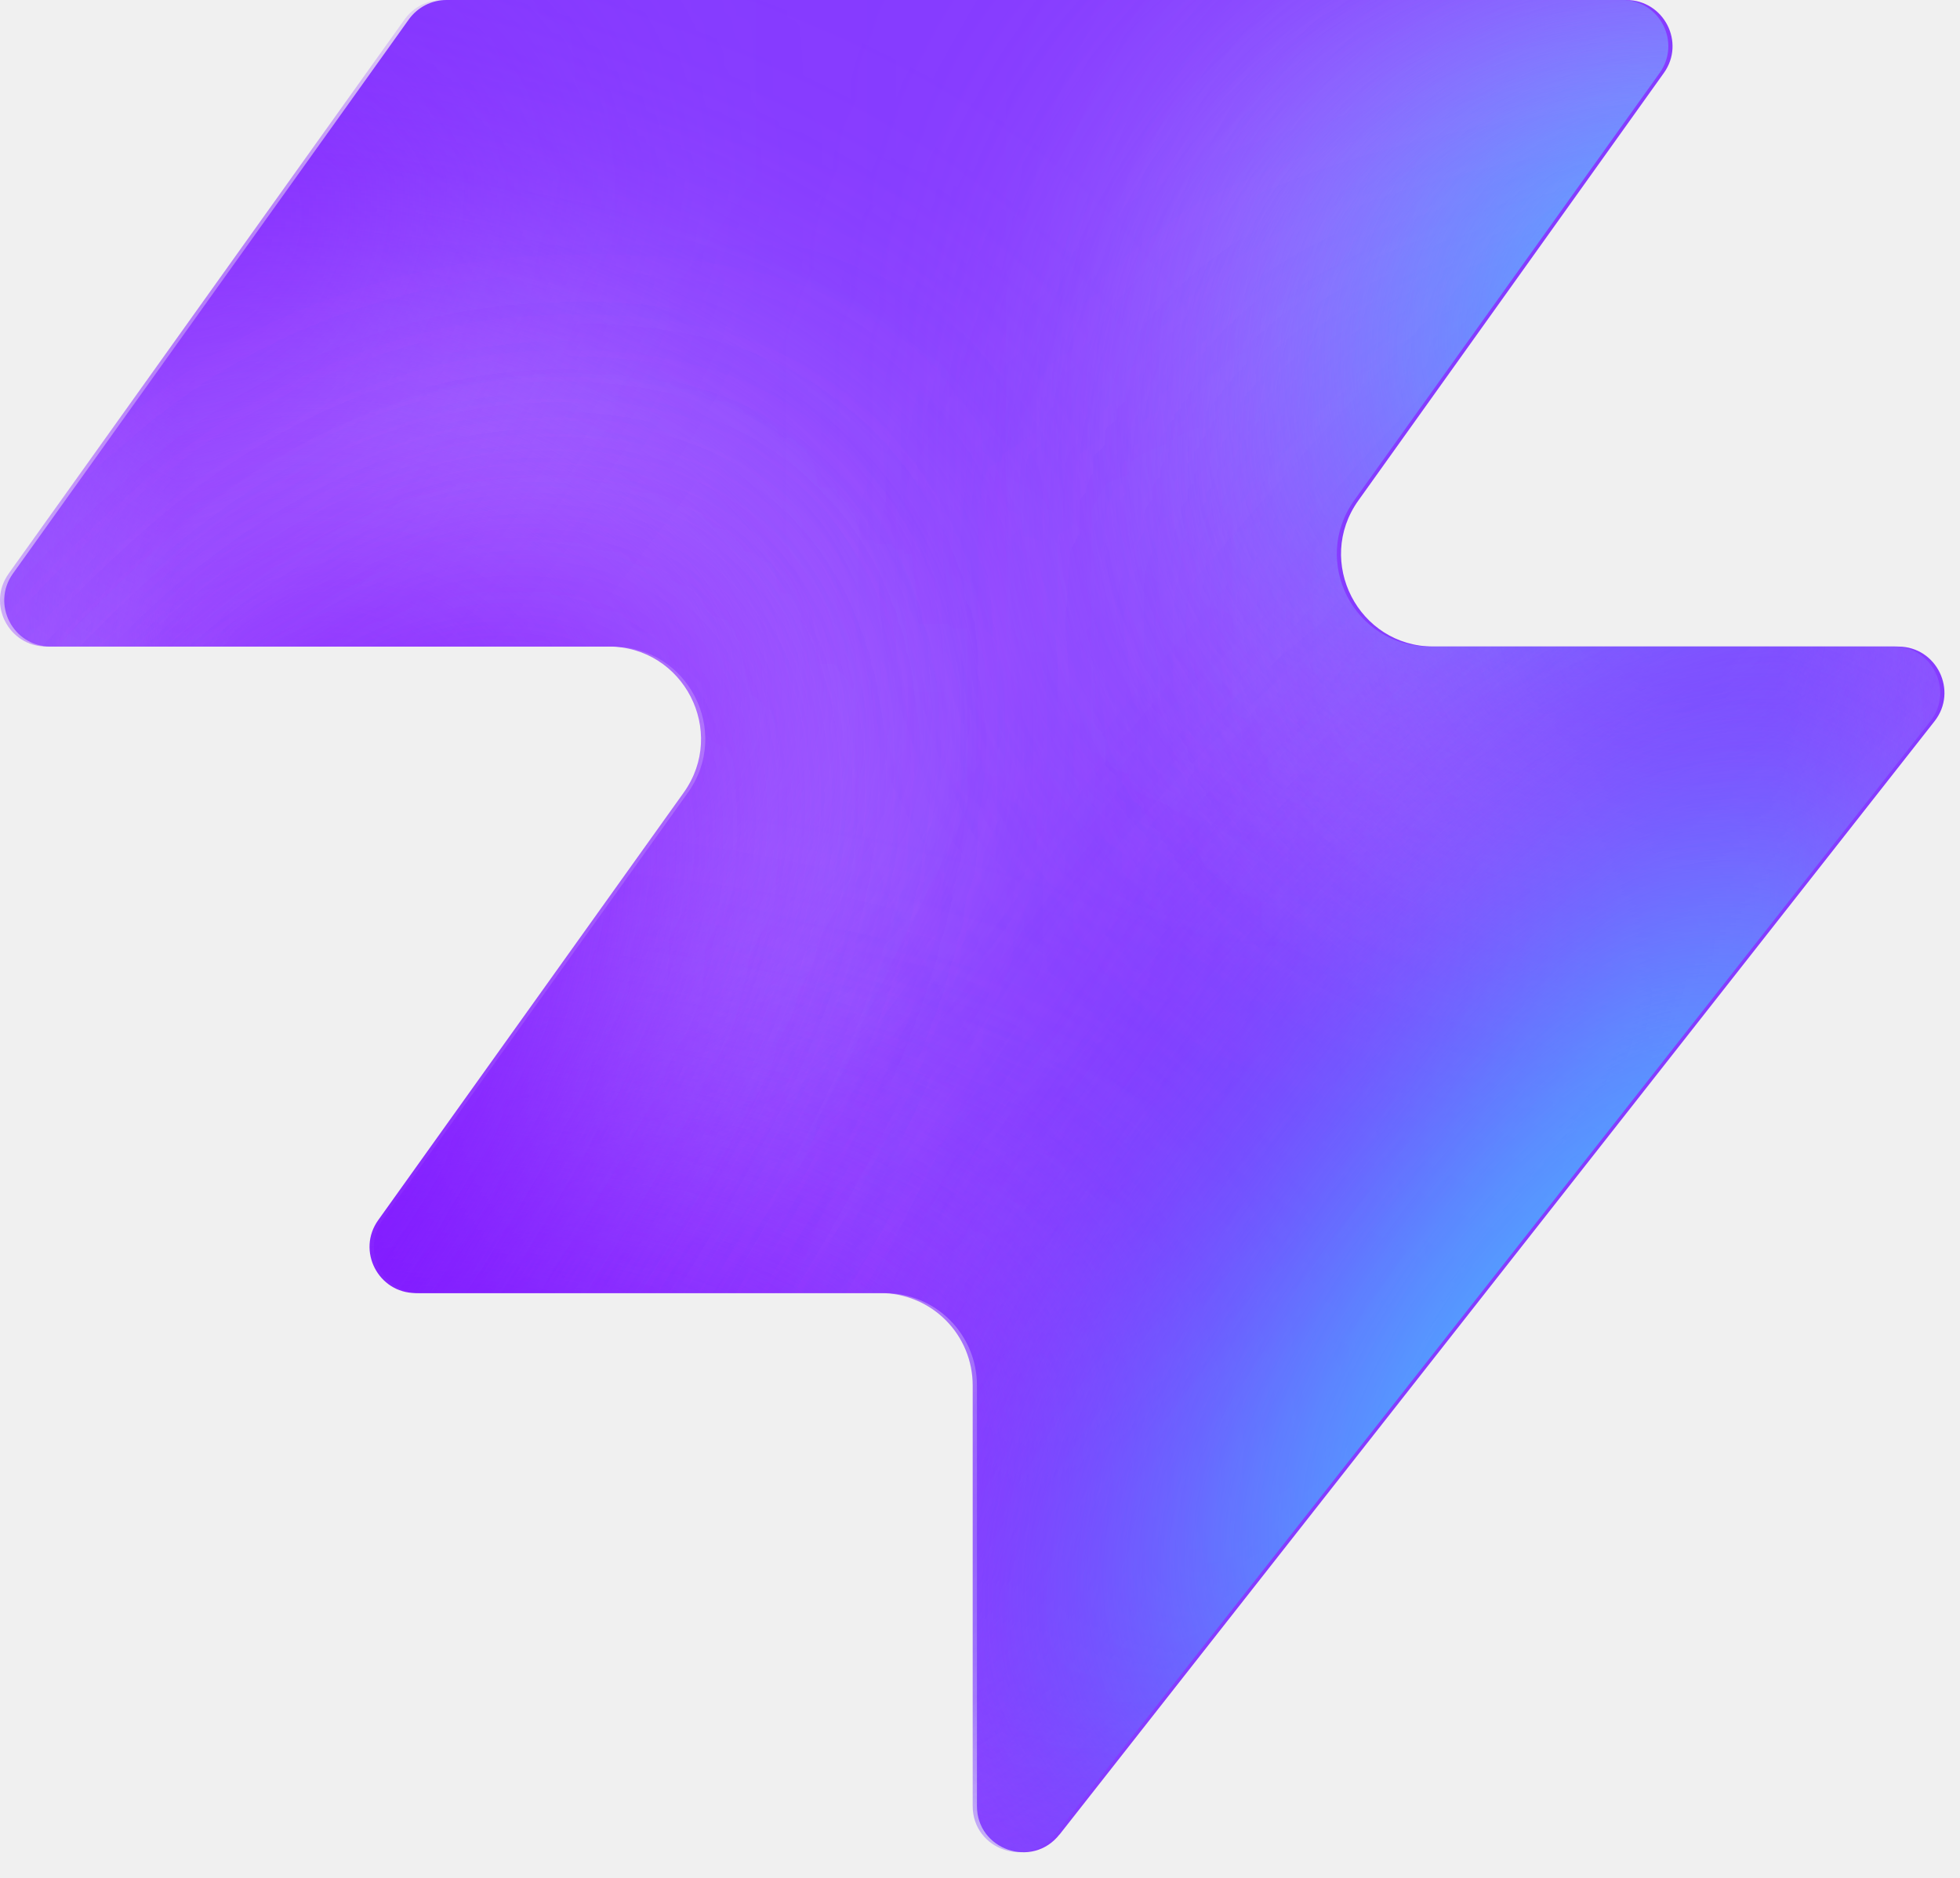
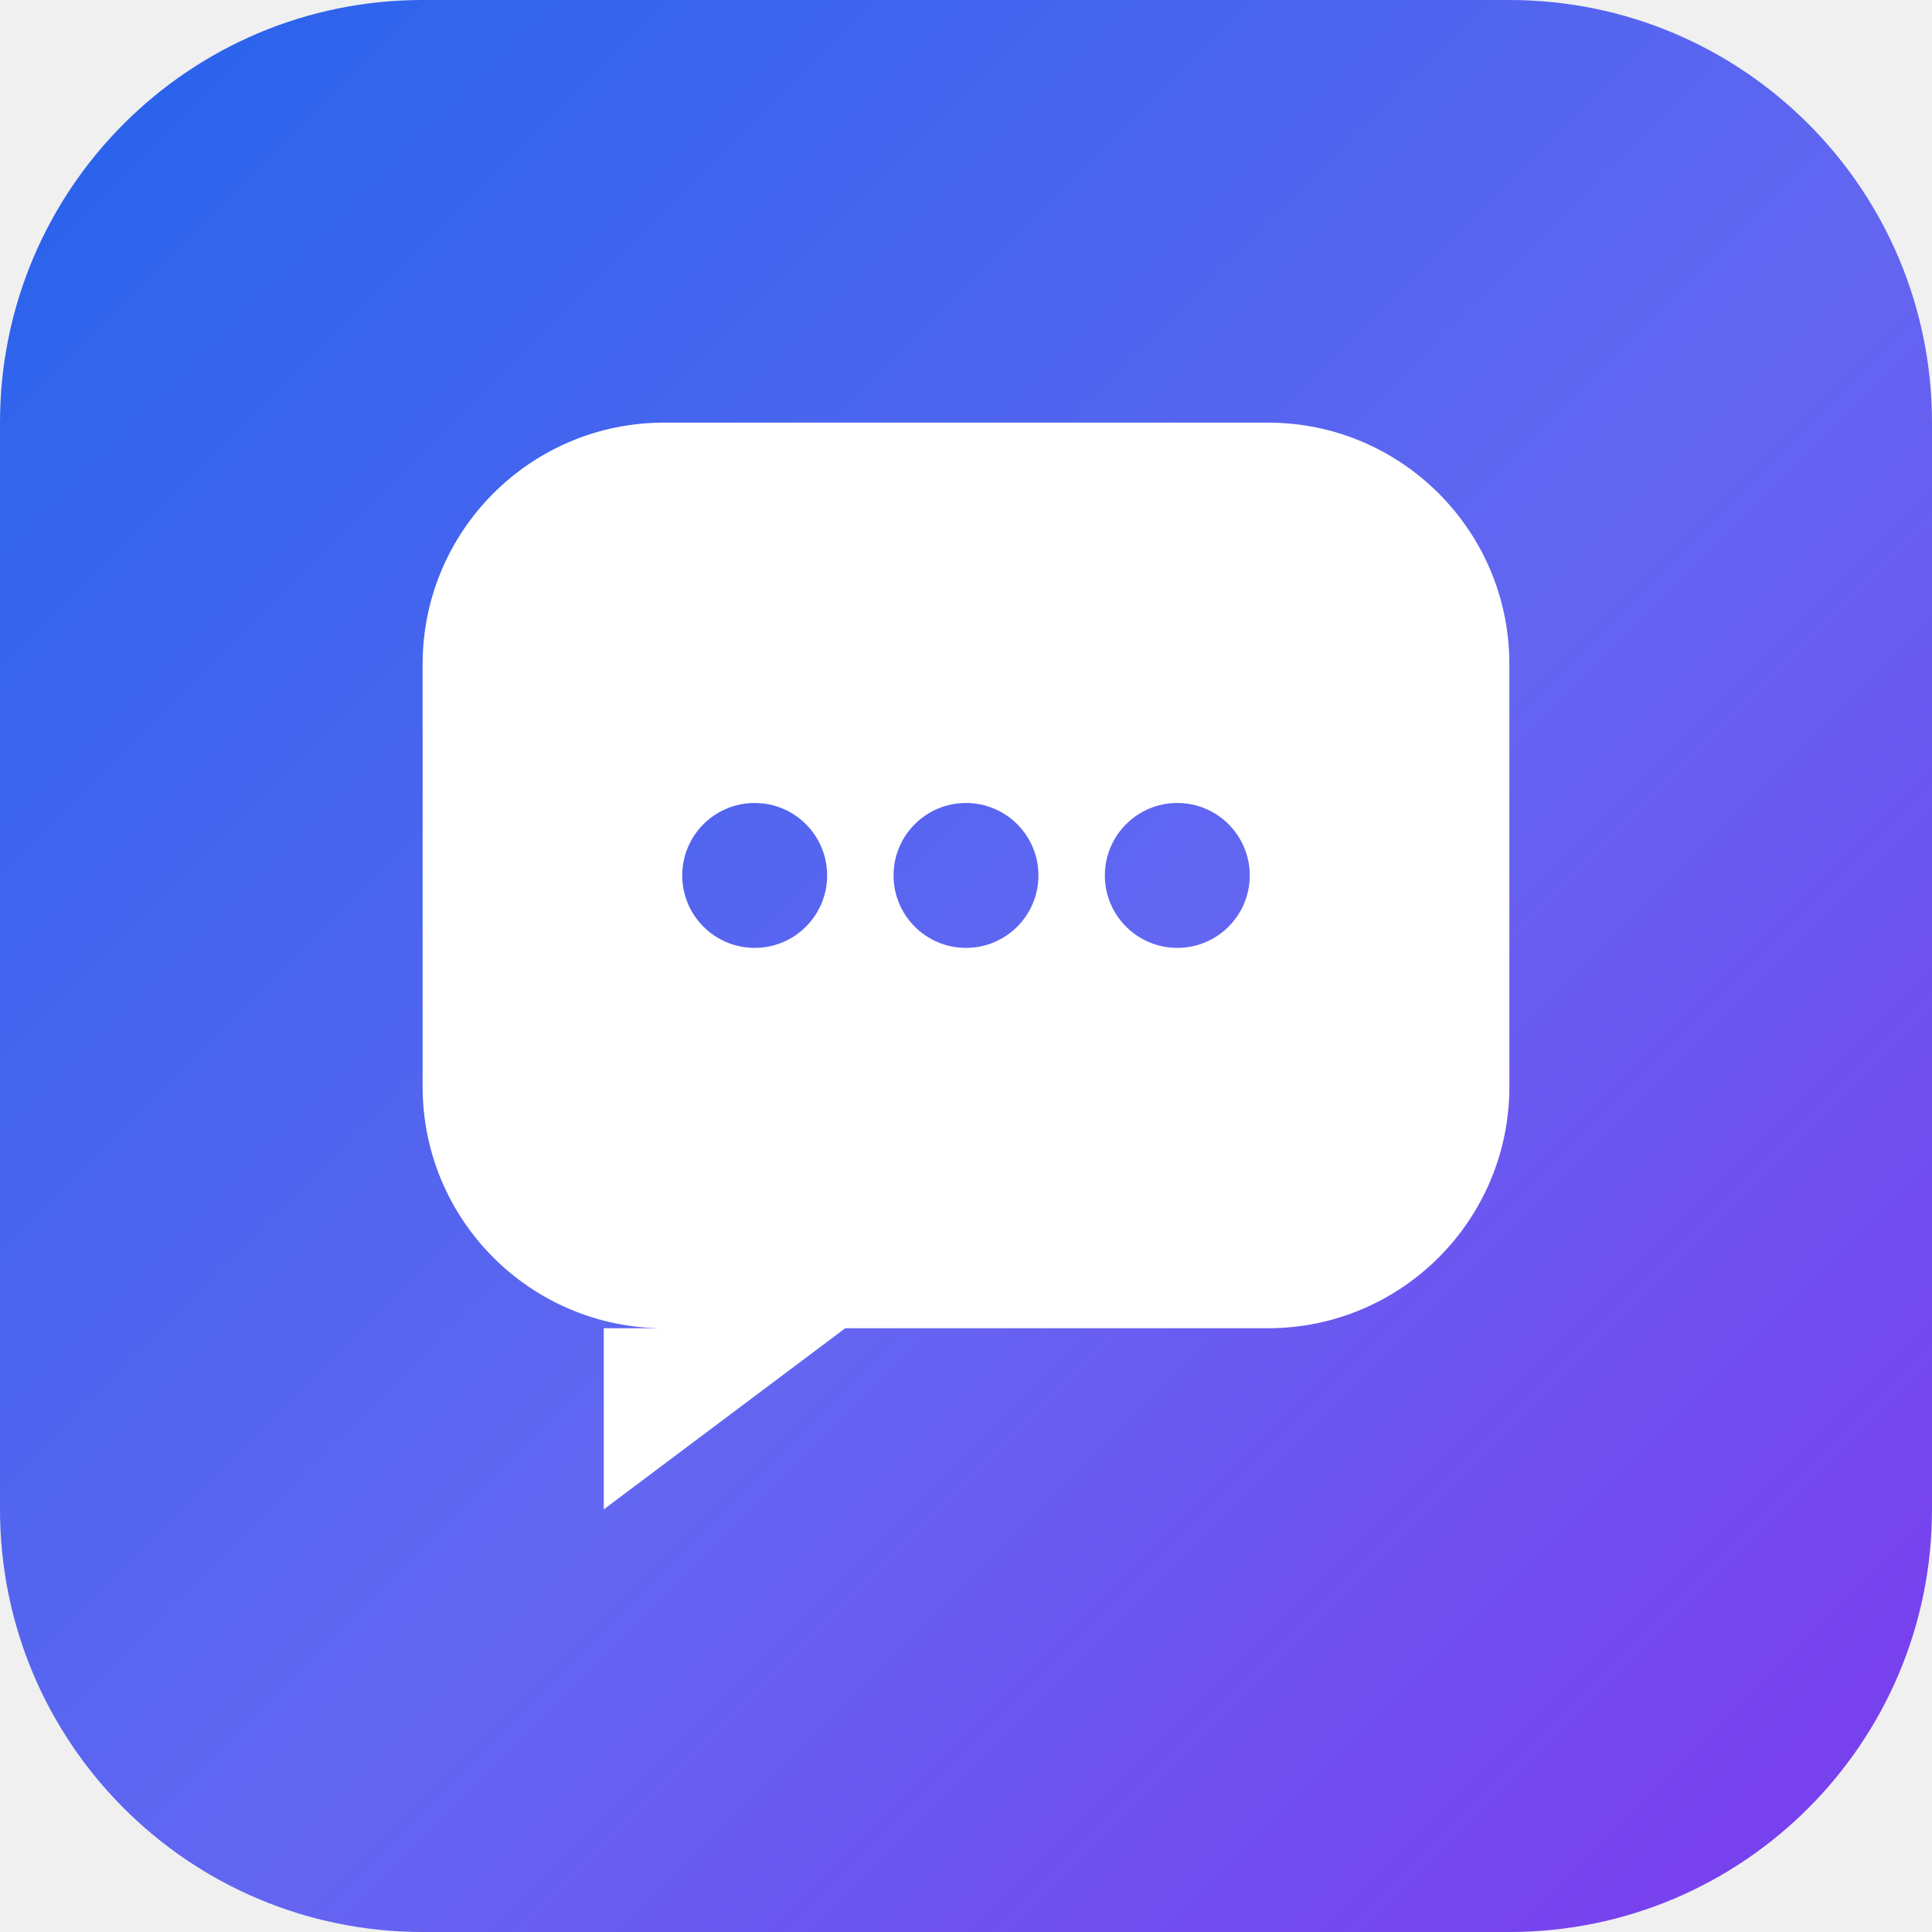
- <svg xmlns="http://www.w3.org/2000/svg" width="48" height="46" fill="none" viewBox="0 0 48 46">
-   <path fill="#863bff" d="M25.946 44.938c-.664.845-2.021.375-2.021-.698V33.937a2.26 2.26 0 0 0-2.262-2.262H10.287c-.92 0-1.456-1.04-.92-1.788l7.48-10.471c1.07-1.497 0-3.578-1.842-3.578H1.237c-.92 0-1.456-1.04-.92-1.788L10.013.474c.214-.297.556-.474.92-.474h28.894c.92 0 1.456 1.04.92 1.788l-7.48 10.471c-1.07 1.498 0 3.579 1.842 3.579h11.377c.943 0 1.473 1.088.89 1.83L25.947 44.94z" style="fill:#863bff;fill:color(display-p3 .525 .23 1);fill-opacity:1" />
-   <mask id="a" width="48" height="46" x="0" y="0" maskUnits="userSpaceOnUse" style="mask-type:alpha">
-     <path fill="#000" d="M25.842 44.938c-.664.844-2.021.375-2.021-.698V33.937a2.26 2.26 0 0 0-2.262-2.262H10.183c-.92 0-1.456-1.04-.92-1.788l7.48-10.471c1.07-1.498 0-3.579-1.842-3.579H1.133c-.92 0-1.456-1.04-.92-1.787L9.91.473c.214-.297.556-.474.92-.474h28.894c.92 0 1.456 1.04.92 1.788l-7.48 10.471c-1.07 1.498 0 3.578 1.842 3.578h11.377c.943 0 1.473 1.088.89 1.832L25.843 44.94z" style="fill:#000;fill-opacity:1" />
-   </mask>
-   <g mask="url(#a)">
-     <g filter="url(#b)">
-       <ellipse cx="5.508" cy="14.704" fill="#ede6ff" rx="5.508" ry="14.704" style="fill:#ede6ff;fill:color(display-p3 .927 .903 1);fill-opacity:1" transform="matrix(.00324 1 1 -.00324 -4.47 31.516)" />
-     </g>
-     <g filter="url(#c)">
-       <ellipse cx="10.399" cy="29.851" fill="#ede6ff" rx="10.399" ry="29.851" style="fill:#ede6ff;fill:color(display-p3 .927 .903 1);fill-opacity:1" transform="matrix(.00324 1 1 -.00324 -39.328 7.883)" />
-     </g>
-     <g filter="url(#d)">
-       <ellipse cx="5.508" cy="30.487" fill="#7e14ff" rx="5.508" ry="30.487" style="fill:#7e14ff;fill:color(display-p3 .492 .077 1);fill-opacity:1" transform="rotate(89.814 -25.913 -14.639)scale(1 -1)" />
-     </g>
-     <g filter="url(#e)">
-       <ellipse cx="5.508" cy="30.599" fill="#7e14ff" rx="5.508" ry="30.599" style="fill:#7e14ff;fill:color(display-p3 .492 .077 1);fill-opacity:1" transform="rotate(89.814 -32.644 -3.334)scale(1 -1)" />
-     </g>
-     <g filter="url(#f)">
-       <ellipse cx="5.508" cy="30.599" fill="#7e14ff" rx="5.508" ry="30.599" style="fill:#7e14ff;fill:color(display-p3 .492 .077 1);fill-opacity:1" transform="matrix(.00324 1 1 -.00324 -34.34 30.47)" />
-     </g>
-     <g filter="url(#g)">
-       <ellipse cx="14.072" cy="22.078" fill="#ede6ff" rx="14.072" ry="22.078" style="fill:#ede6ff;fill:color(display-p3 .927 .903 1);fill-opacity:1" transform="rotate(93.35 24.506 48.493)scale(-1 1)" />
-     </g>
-     <g filter="url(#h)">
-       <ellipse cx="3.47" cy="21.501" fill="#7e14ff" rx="3.47" ry="21.501" style="fill:#7e14ff;fill:color(display-p3 .492 .077 1);fill-opacity:1" transform="rotate(89.009 28.708 47.59)scale(-1 1)" />
-     </g>
-     <g filter="url(#i)">
-       <ellipse cx="3.47" cy="21.501" fill="#7e14ff" rx="3.47" ry="21.501" style="fill:#7e14ff;fill:color(display-p3 .492 .077 1);fill-opacity:1" transform="rotate(89.009 28.708 47.59)scale(-1 1)" />
-     </g>
-     <g filter="url(#j)">
-       <ellipse cx=".387" cy="8.972" fill="#7e14ff" rx="4.407" ry="29.108" style="fill:#7e14ff;fill:color(display-p3 .492 .077 1);fill-opacity:1" transform="rotate(39.51 .387 8.972)" />
-     </g>
-     <g filter="url(#k)">
-       <ellipse cx="47.523" cy="-6.092" fill="#7e14ff" rx="4.407" ry="29.108" style="fill:#7e14ff;fill:color(display-p3 .492 .077 1);fill-opacity:1" transform="rotate(37.892 47.523 -6.092)" />
-     </g>
-     <g filter="url(#l)">
-       <ellipse cx="41.412" cy="6.333" fill="#47bfff" rx="5.971" ry="9.665" style="fill:#47bfff;fill:color(display-p3 .28 .748 1);fill-opacity:1" transform="rotate(37.892 41.412 6.333)" />
-     </g>
-     <g filter="url(#m)">
-       <ellipse cx="-1.879" cy="38.332" fill="#7e14ff" rx="4.407" ry="29.108" style="fill:#7e14ff;fill:color(display-p3 .492 .077 1);fill-opacity:1" transform="rotate(37.892 -1.88 38.332)" />
-     </g>
-     <g filter="url(#n)">
-       <ellipse cx="-1.879" cy="38.332" fill="#7e14ff" rx="4.407" ry="29.108" style="fill:#7e14ff;fill:color(display-p3 .492 .077 1);fill-opacity:1" transform="rotate(37.892 -1.88 38.332)" />
-     </g>
-     <g filter="url(#o)">
-       <ellipse cx="35.651" cy="29.907" fill="#7e14ff" rx="4.407" ry="29.108" style="fill:#7e14ff;fill:color(display-p3 .492 .077 1);fill-opacity:1" transform="rotate(37.892 35.651 29.907)" />
-     </g>
-     <g filter="url(#p)">
-       <ellipse cx="38.418" cy="32.4" fill="#47bfff" rx="5.971" ry="15.297" style="fill:#47bfff;fill:color(display-p3 .28 .748 1);fill-opacity:1" transform="rotate(37.892 38.418 32.4)" />
-     </g>
-   </g>
+ <svg xmlns="http://www.w3.org/2000/svg" viewBox="0 0 64 64">
  <defs>
-     <filter id="b" width="60.045" height="41.654" x="-19.77" y="16.149" color-interpolation-filters="sRGB" filterUnits="userSpaceOnUse">
-       <feFlood flood-opacity="0" result="BackgroundImageFix" />
-       <feBlend in="SourceGraphic" in2="BackgroundImageFix" result="shape" />
-       <feGaussianBlur result="effect1_foregroundBlur_2002_17158" stdDeviation="7.659" />
-     </filter>
-     <filter id="c" width="90.34" height="51.437" x="-54.613" y="-7.533" color-interpolation-filters="sRGB" filterUnits="userSpaceOnUse">
-       <feFlood flood-opacity="0" result="BackgroundImageFix" />
-       <feBlend in="SourceGraphic" in2="BackgroundImageFix" result="shape" />
-       <feGaussianBlur result="effect1_foregroundBlur_2002_17158" stdDeviation="7.659" />
-     </filter>
-     <filter id="d" width="79.355" height="29.4" x="-49.64" y="2.03" color-interpolation-filters="sRGB" filterUnits="userSpaceOnUse">
-       <feFlood flood-opacity="0" result="BackgroundImageFix" />
-       <feBlend in="SourceGraphic" in2="BackgroundImageFix" result="shape" />
-       <feGaussianBlur result="effect1_foregroundBlur_2002_17158" stdDeviation="4.596" />
-     </filter>
-     <filter id="e" width="79.579" height="29.4" x="-45.045" y="20.029" color-interpolation-filters="sRGB" filterUnits="userSpaceOnUse">
-       <feFlood flood-opacity="0" result="BackgroundImageFix" />
-       <feBlend in="SourceGraphic" in2="BackgroundImageFix" result="shape" />
-       <feGaussianBlur result="effect1_foregroundBlur_2002_17158" stdDeviation="4.596" />
-     </filter>
-     <filter id="f" width="79.579" height="29.4" x="-43.513" y="21.178" color-interpolation-filters="sRGB" filterUnits="userSpaceOnUse">
-       <feFlood flood-opacity="0" result="BackgroundImageFix" />
-       <feBlend in="SourceGraphic" in2="BackgroundImageFix" result="shape" />
-       <feGaussianBlur result="effect1_foregroundBlur_2002_17158" stdDeviation="4.596" />
-     </filter>
-     <filter id="g" width="74.749" height="58.852" x="15.756" y="-17.901" color-interpolation-filters="sRGB" filterUnits="userSpaceOnUse">
-       <feFlood flood-opacity="0" result="BackgroundImageFix" />
-       <feBlend in="SourceGraphic" in2="BackgroundImageFix" result="shape" />
-       <feGaussianBlur result="effect1_foregroundBlur_2002_17158" stdDeviation="7.659" />
-     </filter>
-     <filter id="h" width="61.377" height="25.362" x="23.548" y="2.284" color-interpolation-filters="sRGB" filterUnits="userSpaceOnUse">
-       <feFlood flood-opacity="0" result="BackgroundImageFix" />
-       <feBlend in="SourceGraphic" in2="BackgroundImageFix" result="shape" />
-       <feGaussianBlur result="effect1_foregroundBlur_2002_17158" stdDeviation="4.596" />
-     </filter>
-     <filter id="i" width="61.377" height="25.362" x="23.548" y="2.284" color-interpolation-filters="sRGB" filterUnits="userSpaceOnUse">
-       <feFlood flood-opacity="0" result="BackgroundImageFix" />
-       <feBlend in="SourceGraphic" in2="BackgroundImageFix" result="shape" />
-       <feGaussianBlur result="effect1_foregroundBlur_2002_17158" stdDeviation="4.596" />
-     </filter>
-     <filter id="j" width="56.045" height="63.649" x="-27.636" y="-22.853" color-interpolation-filters="sRGB" filterUnits="userSpaceOnUse">
-       <feFlood flood-opacity="0" result="BackgroundImageFix" />
-       <feBlend in="SourceGraphic" in2="BackgroundImageFix" result="shape" />
-       <feGaussianBlur result="effect1_foregroundBlur_2002_17158" stdDeviation="4.596" />
-     </filter>
-     <filter id="k" width="54.814" height="64.646" x="20.116" y="-38.415" color-interpolation-filters="sRGB" filterUnits="userSpaceOnUse">
-       <feFlood flood-opacity="0" result="BackgroundImageFix" />
-       <feBlend in="SourceGraphic" in2="BackgroundImageFix" result="shape" />
-       <feGaussianBlur result="effect1_foregroundBlur_2002_17158" stdDeviation="4.596" />
-     </filter>
-     <filter id="l" width="33.541" height="35.313" x="24.641" y="-11.323" color-interpolation-filters="sRGB" filterUnits="userSpaceOnUse">
-       <feFlood flood-opacity="0" result="BackgroundImageFix" />
-       <feBlend in="SourceGraphic" in2="BackgroundImageFix" result="shape" />
-       <feGaussianBlur result="effect1_foregroundBlur_2002_17158" stdDeviation="4.596" />
-     </filter>
-     <filter id="m" width="54.814" height="64.646" x="-29.286" y="6.009" color-interpolation-filters="sRGB" filterUnits="userSpaceOnUse">
-       <feFlood flood-opacity="0" result="BackgroundImageFix" />
-       <feBlend in="SourceGraphic" in2="BackgroundImageFix" result="shape" />
-       <feGaussianBlur result="effect1_foregroundBlur_2002_17158" stdDeviation="4.596" />
-     </filter>
-     <filter id="n" width="54.814" height="64.646" x="-29.286" y="6.009" color-interpolation-filters="sRGB" filterUnits="userSpaceOnUse">
-       <feFlood flood-opacity="0" result="BackgroundImageFix" />
-       <feBlend in="SourceGraphic" in2="BackgroundImageFix" result="shape" />
-       <feGaussianBlur result="effect1_foregroundBlur_2002_17158" stdDeviation="4.596" />
-     </filter>
-     <filter id="o" width="54.814" height="64.646" x="8.244" y="-2.416" color-interpolation-filters="sRGB" filterUnits="userSpaceOnUse">
-       <feFlood flood-opacity="0" result="BackgroundImageFix" />
-       <feBlend in="SourceGraphic" in2="BackgroundImageFix" result="shape" />
-       <feGaussianBlur result="effect1_foregroundBlur_2002_17158" stdDeviation="4.596" />
-     </filter>
-     <filter id="p" width="39.409" height="43.623" x="18.713" y="10.588" color-interpolation-filters="sRGB" filterUnits="userSpaceOnUse">
-       <feFlood flood-opacity="0" result="BackgroundImageFix" />
-       <feBlend in="SourceGraphic" in2="BackgroundImageFix" result="shape" />
-       <feGaussianBlur result="effect1_foregroundBlur_2002_17158" stdDeviation="4.596" />
-     </filter>
+     <linearGradient id="g" x1="0" y1="0" x2="64" y2="64" gradientUnits="userSpaceOnUse">
+       <stop offset="0" stop-color="#2563eb" />
+       <stop offset="0.55" stop-color="#6366f1" />
+       <stop offset="1" stop-color="#7c3aed" />
+     </linearGradient>
  </defs>
+   <rect width="64" height="64" rx="14" fill="url(#g)" />
+   <path d="M14 22a8 8 0 0 1 8-8h20a8 8 0 0 1 8 8v14a8 8 0 0 1-8 8H28l-8 6v-6h2a8 8 0 0 1-8-8z" fill="#ffffff" />
+   <circle cx="25" cy="29" r="2.4" fill="url(#g)" />
+   <circle cx="32" cy="29" r="2.4" fill="url(#g)" />
+   <circle cx="39" cy="29" r="2.4" fill="url(#g)" />
</svg>
